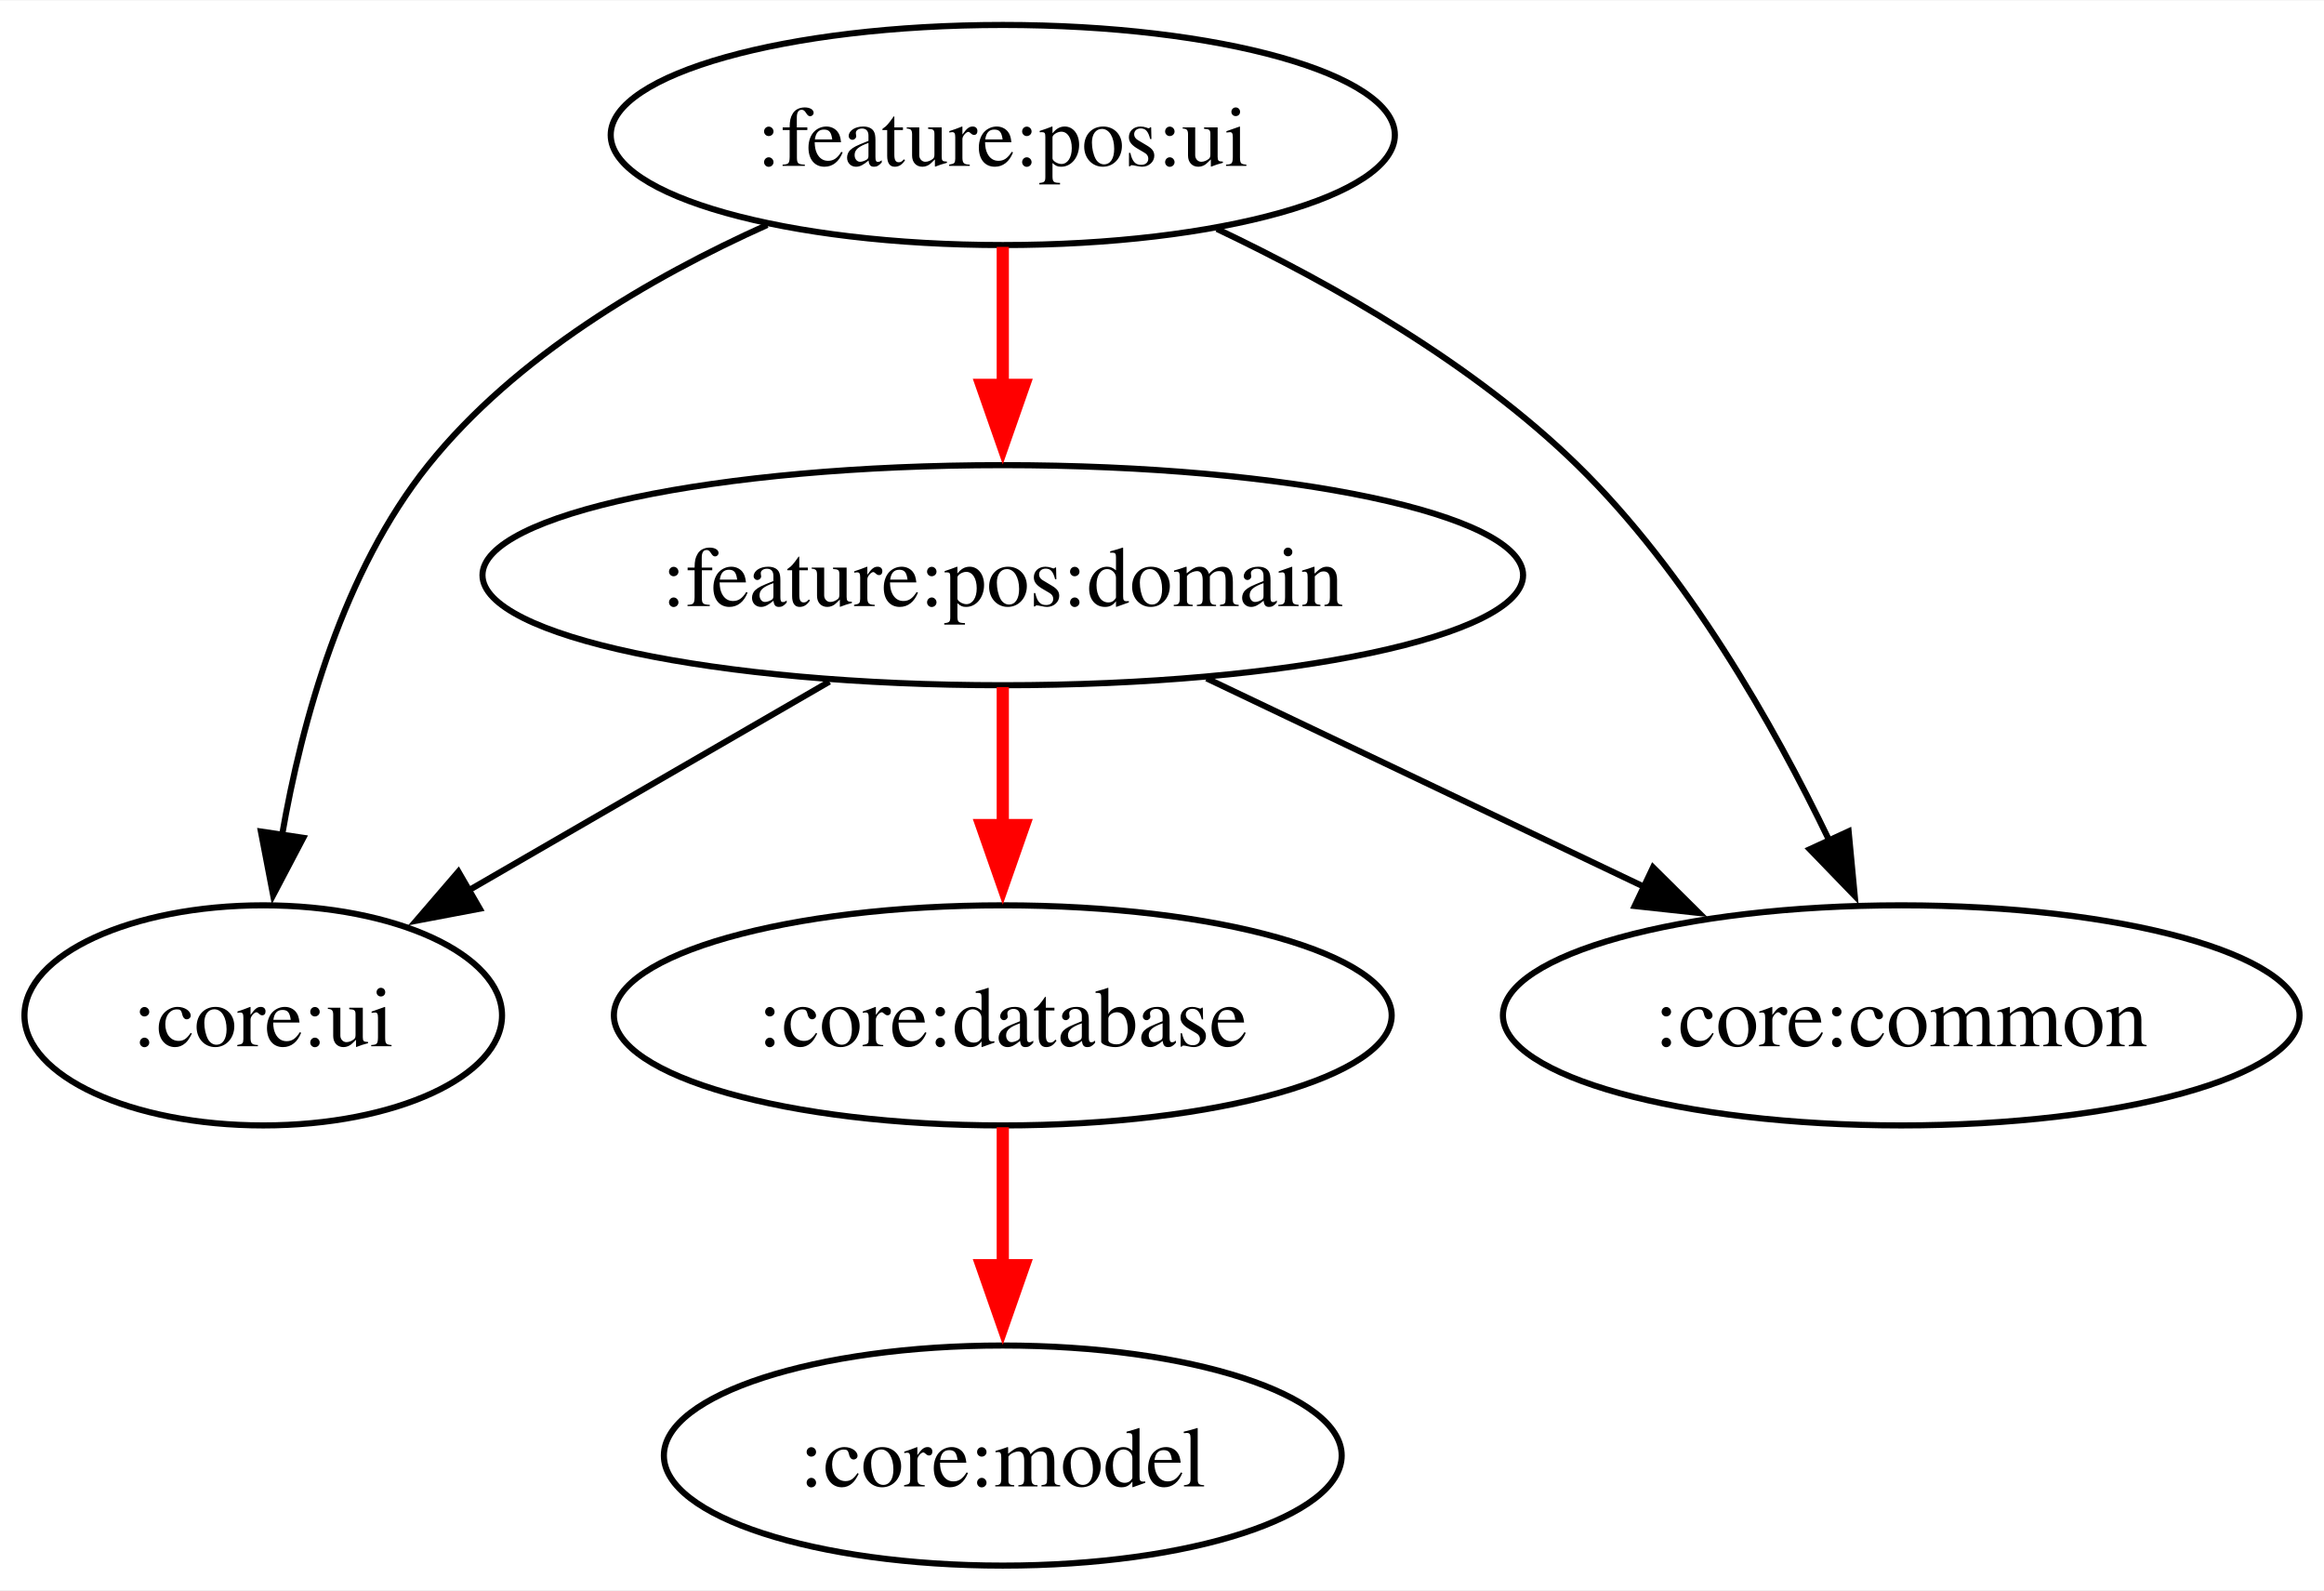
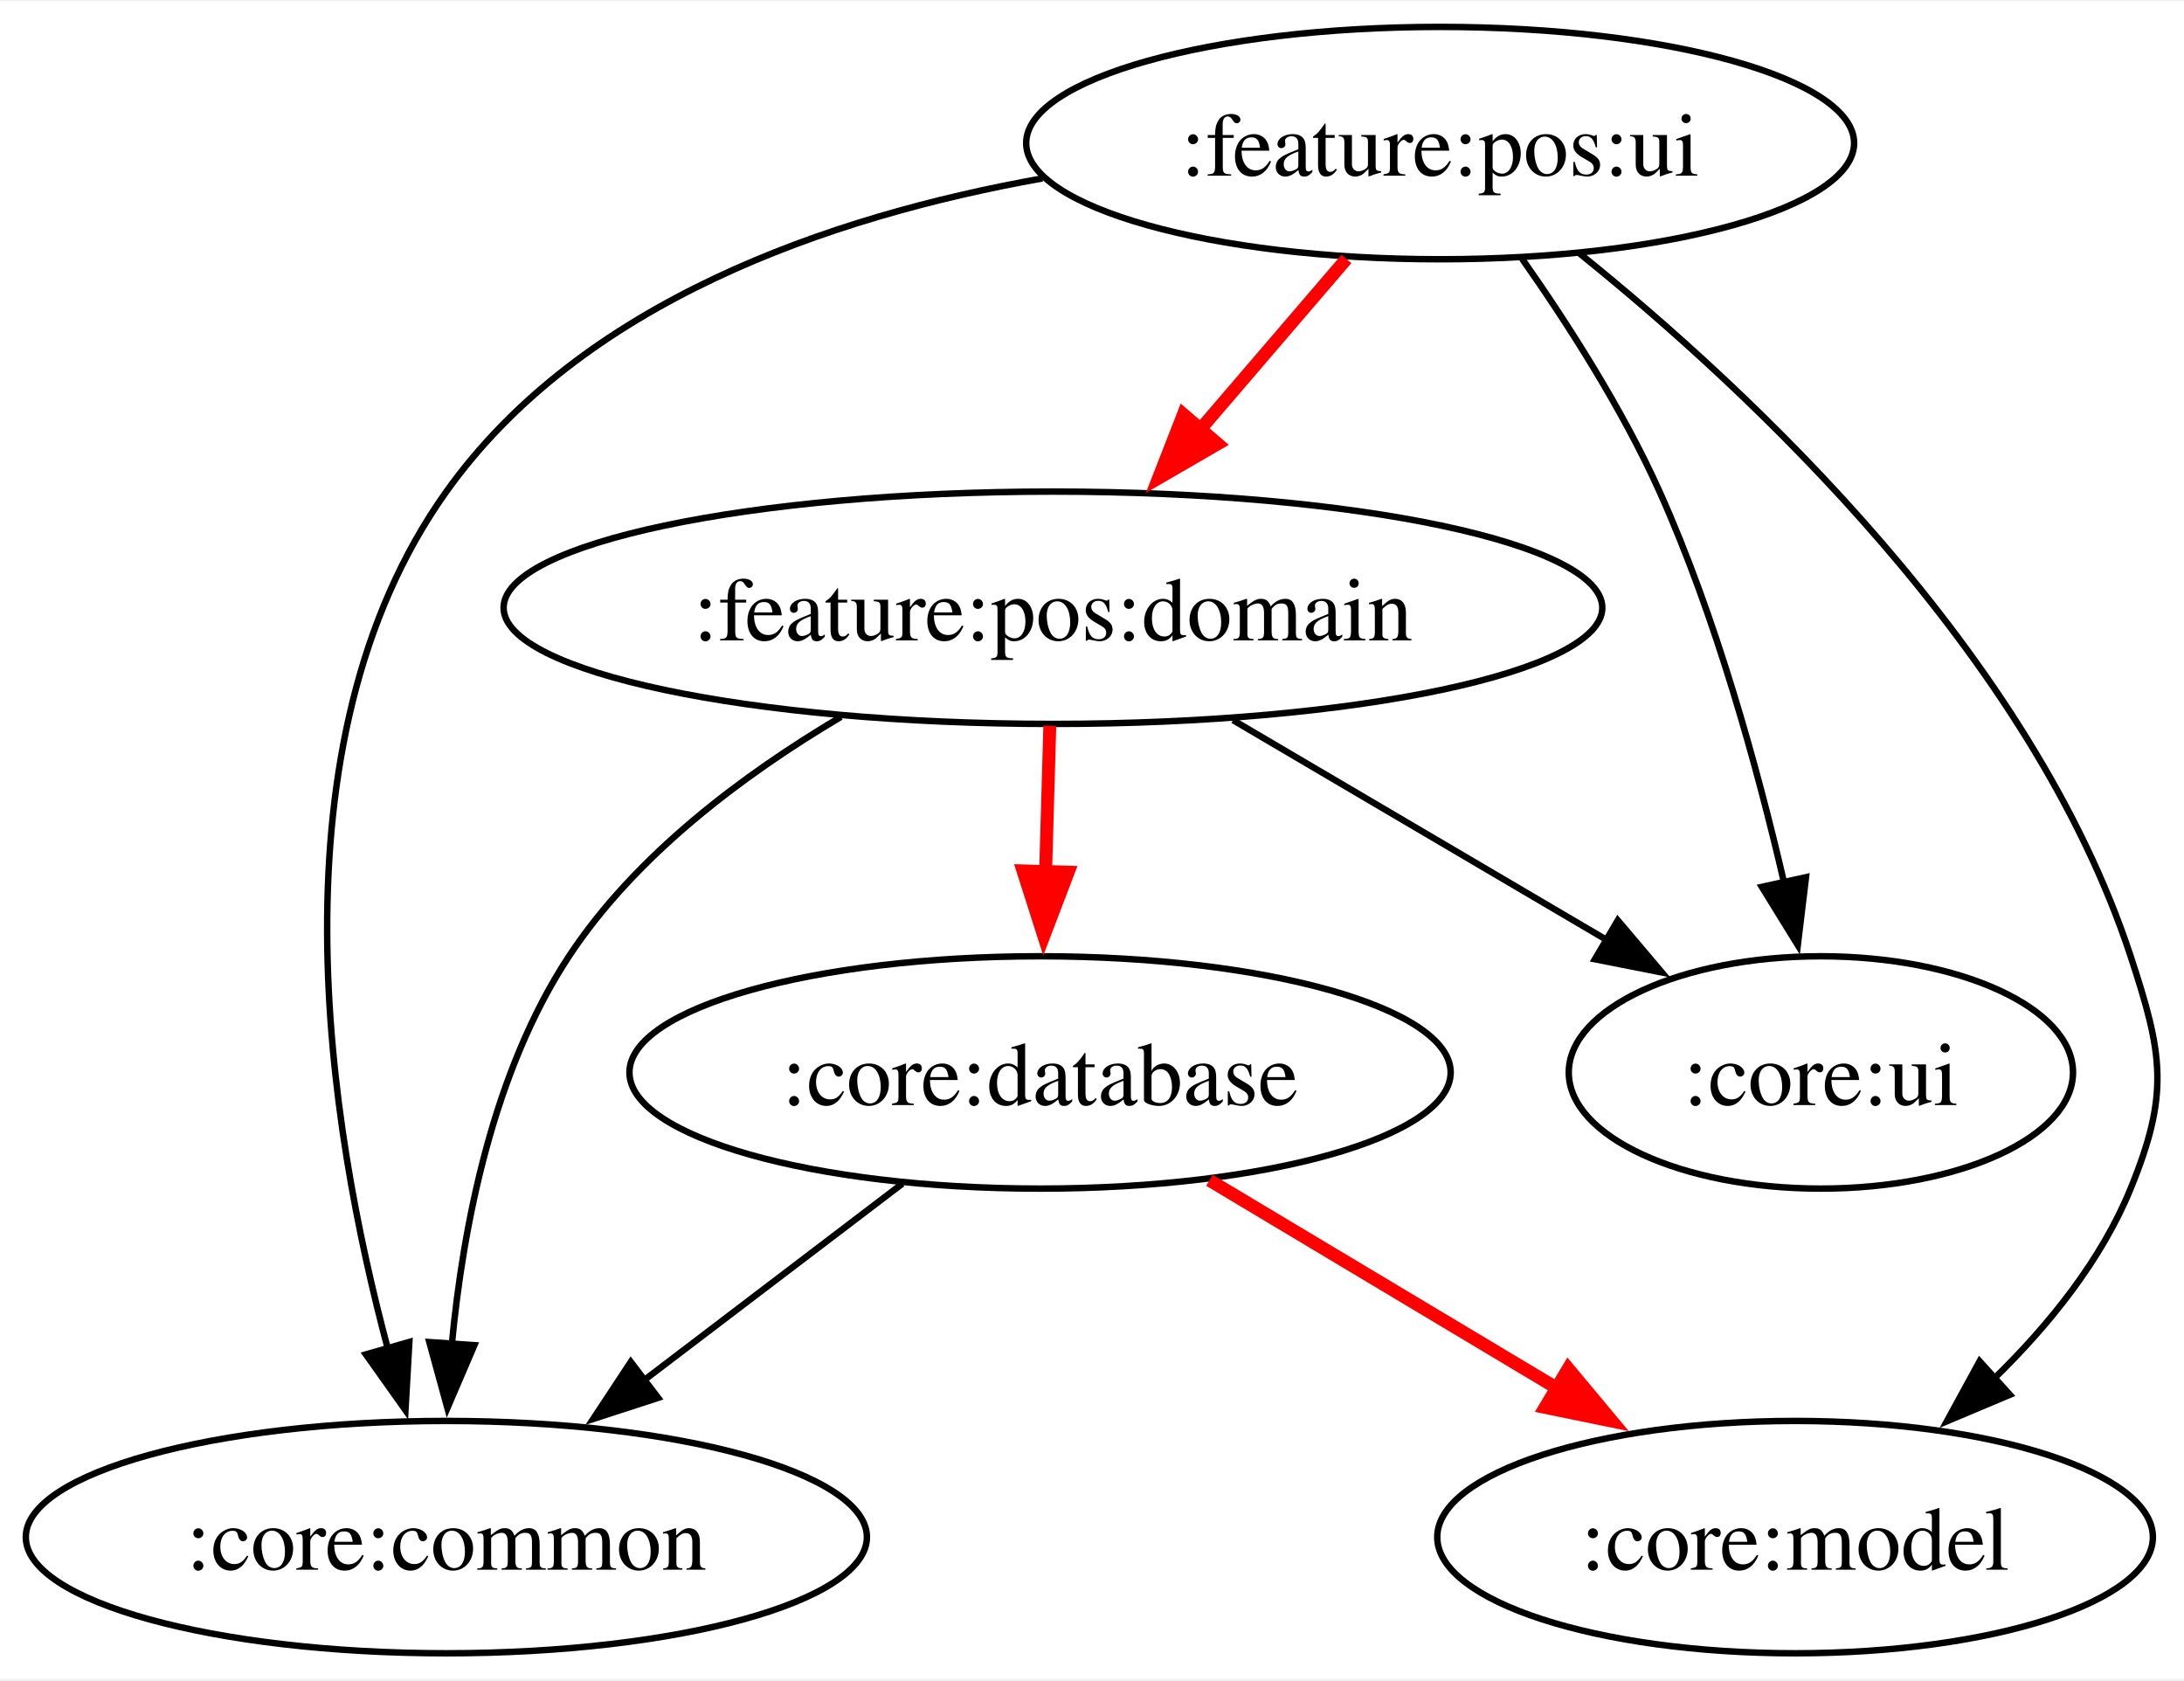
- <svg xmlns="http://www.w3.org/2000/svg" width="380pt" height="260pt" viewBox="0 0 380.24 260">
+ <svg xmlns="http://www.w3.org/2000/svg" width="338pt" height="260pt" viewBox="0 0 338.44 260">
  <g class="graph">
-     <path fill="#fff" d="M0 260V0h380.24v260z" />
+     <path fill="#fff" d="M0 260V0h338.44v260z" />
    <g class="node" transform="translate(4 256)">
-       <ellipse cx="160.07" cy="-234" fill="none" stroke="#000" rx="64.15" ry="18" />
-       <text x="160.07" y="-228.95" font-family="Times,serif" font-size="14" text-anchor="middle">:feature:pos:ui</text>
+       <ellipse cx="219.17" cy="-234" fill="none" stroke="#000" rx="64.15" ry="18" />
+       <text x="219.17" y="-228.95" font-family="Times,serif" font-size="14" text-anchor="middle">:feature:pos:ui</text>
    </g>
    <g class="node" transform="translate(4 256)">
-       <ellipse cx="39.07" cy="-90" fill="none" stroke="#000" rx="39.07" ry="18" />
-       <text x="39.07" y="-84.95" font-family="Times,serif" font-size="14" text-anchor="middle">:core:ui</text>
+       <ellipse cx="159.17" cy="-162" fill="none" stroke="#000" rx="85.13" ry="18" />
+       <text x="159.17" y="-156.95" font-family="Times,serif" font-size="14" text-anchor="middle">:feature:pos:domain</text>
+     </g>
+     <g stroke="red" stroke-width="2" class="edge">
+       <path fill="none" d="M208.65 39.95c-7.15 8.34-15.92 18.56-23.84 27.8" />
+       <path fill="red" d="m188.7 68.6-9.17 5.31 3.85-9.87z" />
+     </g>
+     <g class="node" transform="translate(4 256)">
+       <ellipse cx="274.17" cy="-18" fill="none" stroke="#000" rx="55.45" ry="18" />
+       <text x="274.17" y="-12.95" font-family="Times,serif" font-size="14" text-anchor="middle">:core:model</text>
    </g>
    <g stroke="#000" class="edge">
-       <path fill="none" d="M125.52 36.71C106.39 45.3 84.37 58.17 70.07 76c-13.91 17.34-20.67 41.76-23.94 60.64" />
-       <path d="m49.62 136.96-4.93 9.38-2-10.41z" />
+       <path fill="none" d="M244.76 39.09c26.55 21.38 69.99 61.96 85.41 108.91 4.99 15.2 6.05 21.19 0 36-4.53 11.1-12.64 21.13-21.12 29.4" />
+       <path d="m311.46 215.94-9.77 4.11 5.08-9.3z" />
    </g>
    <g class="node" transform="translate(4 256)">
-       <ellipse cx="307.07" cy="-90" fill="none" stroke="#000" rx="65.17" ry="18" />
-       <text x="307.07" y="-84.95" font-family="Times,serif" font-size="14" text-anchor="middle">:core:common</text>
+       <ellipse cx="278.17" cy="-90" fill="none" stroke="#000" rx="39.07" ry="18" />
+       <text x="278.17" y="-84.95" font-family="Times,serif" font-size="14" text-anchor="middle">:core:ui</text>
    </g>
    <g stroke="#000" class="edge">
-       <path fill="none" d="M199.1 37.36c19.04 9.05 42.08 22.15 58.97 38.64 17.96 17.54 32.09 42.42 41.23 61.41" />
-       <path d="m302.46 135.9 1 10.54-7.36-7.61z" />
+       <path fill="none" d="M235.87 39.93c7.07 10.06 15.57 23.31 21.3 36.07 8.75 19.48 15.16 42.76 19.3 60.62" />
+       <path d="m279.86 135.75-1.27 10.52-5.57-9.02z" />
    </g>
    <g class="node" transform="translate(4 256)">
-       <ellipse cx="160.07" cy="-162" fill="none" stroke="#000" rx="85.13" ry="18" />
-       <text x="160.07" y="-156.95" font-family="Times,serif" font-size="14" text-anchor="middle">:feature:pos:domain</text>
+       <ellipse cx="65.17" cy="-18" fill="none" stroke="#000" rx="65.17" ry="18" />
+       <text x="65.17" y="-12.95" font-family="Times,serif" font-size="14" text-anchor="middle">:core:common</text>
+     </g>
+     <g stroke="#000" class="edge">
+       <path fill="none" d="M161.54 27.47C128.39 33.39 90.11 46.65 69.17 76c-27.93 39.15-18.32 98.4-9.01 133.04" />
+       <path d="m63.43 207.76-.6 10.57-6.13-8.64z" />
+     </g>
+     <g stroke="#000" class="edge">
+       <path fill="none" d="M191.07 111.41c17.31 10.18 39.64 23.32 57.87 34.04" />
+       <path d="m250.7 142.43 6.84 8.08-10.39-2.05z" />
+     </g>
+     <g stroke="#000" class="edge">
+       <path fill="none" d="M130.31 110.91c-15.04 8.9-31.78 21.38-42.14 37.09-11.77 17.85-16.41 41.71-18.16 60.23" />
+       <path d="M73.51 208.26 69.33 218l-2.8-10.22z" />
+     </g>
+     <g class="node" transform="translate(4 256)">
+       <ellipse cx="157.17" cy="-90" fill="none" stroke="#000" rx="63.63" ry="18" />
+       <text x="157.17" y="-84.95" font-family="Times,serif" font-size="14" text-anchor="middle">:core:database</text>
    </g>
    <g stroke="red" stroke-width="2" class="edge">
-       <path fill="none" d="M164.07 40.3v24.16" />
-       <path fill="red" d="m167.57 62.87-3.5 10-3.5-10z" />
+       <path fill="none" d="M162.68 112.3c-.21 7.29-.46 15.97-.69 24.16" />
+       <path fill="red" d="m165.53 134.97-3.78 9.9-3.22-10.1z" />
+     </g>
+     <g stroke="red" stroke-width="2" class="edge">
+       <path fill="none" d="M187.43 182.71c16.37 9.79 37.64 22.52 55.47 33.19" />
+       <path fill="red" d="m243.02 211.89 6.79 8.14-10.38-2.13z" />
    </g>
    <g stroke="#000" class="edge">
-       <path fill="none" d="M135.7 111.41c-17.68 10.23-40.52 23.44-59.1 34.19" />
-       <path d="m78.5 148.55-10.41 1.97 6.91-8.03z" />
-     </g>
-     <g stroke="#000" class="edge">
-       <path fill="none" d="M197.42 110.88c21.21 10.1 48.85 23.26 71.56 34.08" />
-       <path d="m270.46 141.79 7.53 7.46-10.53-1.14z" />
-     </g>
-     <g class="node" transform="translate(4 256)">
-       <ellipse cx="160.07" cy="-90" fill="none" stroke="#000" rx="63.63" ry="18" />
-       <text x="160.07" y="-84.95" font-family="Times,serif" font-size="14" text-anchor="middle">:core:database</text>
-     </g>
-     <g stroke="red" stroke-width="2" class="edge">
-       <path fill="none" d="M164.07 112.3v24.16" />
-       <path fill="red" d="m167.57 134.87-3.5 10-3.5-10z" />
-     </g>
-     <g class="node" transform="translate(4 256)">
-       <ellipse cx="160.07" cy="-18" fill="none" stroke="#000" rx="55.45" ry="18" />
-       <text x="160.07" y="-12.95" font-family="Times,serif" font-size="14" text-anchor="middle">:core:model</text>
-     </g>
-     <g stroke="red" stroke-width="2" class="edge">
-       <path fill="none" d="M164.07 184.3v24.16" />
-       <path fill="red" d="m167.57 206.87-3.5 10-3.5-10z" />
+       <path fill="none" d="M139.83 183.24c-11.87 9.03-26.86 20.43-39.97 30.41" />
+       <path d="m101.99 216.42-10.07 3.27 5.83-8.84z" />
    </g>
  </g>
</svg>
